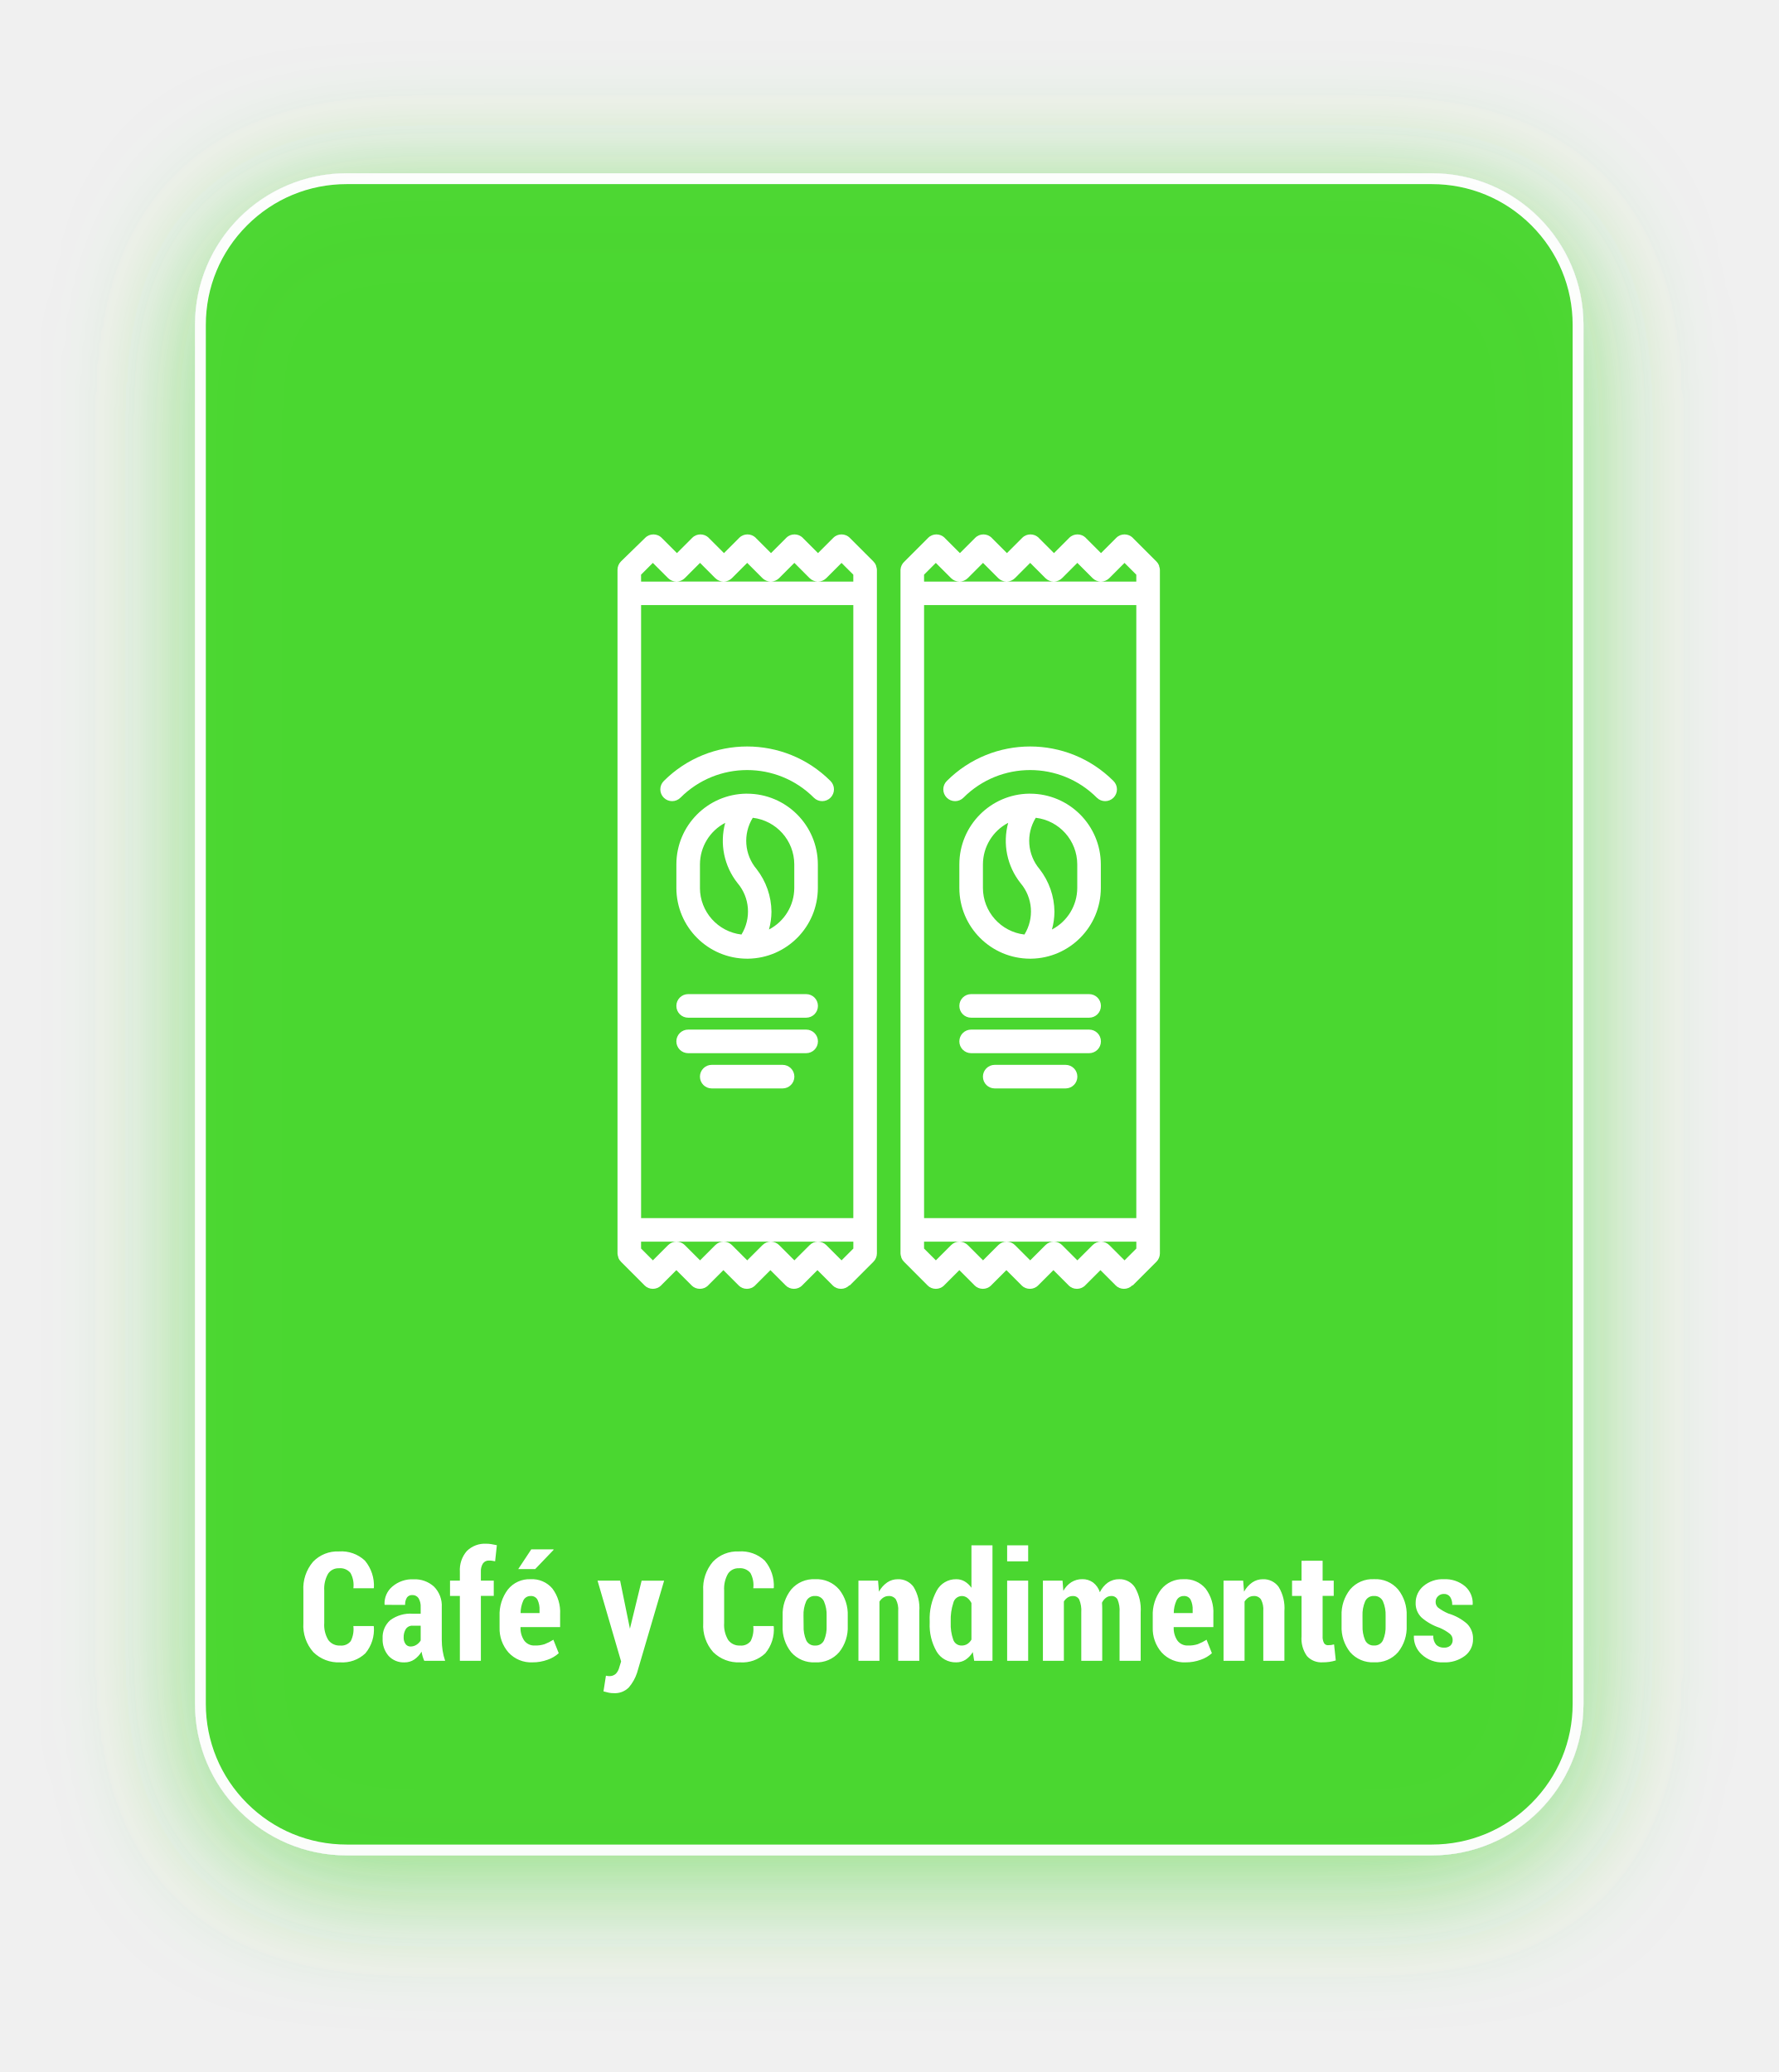
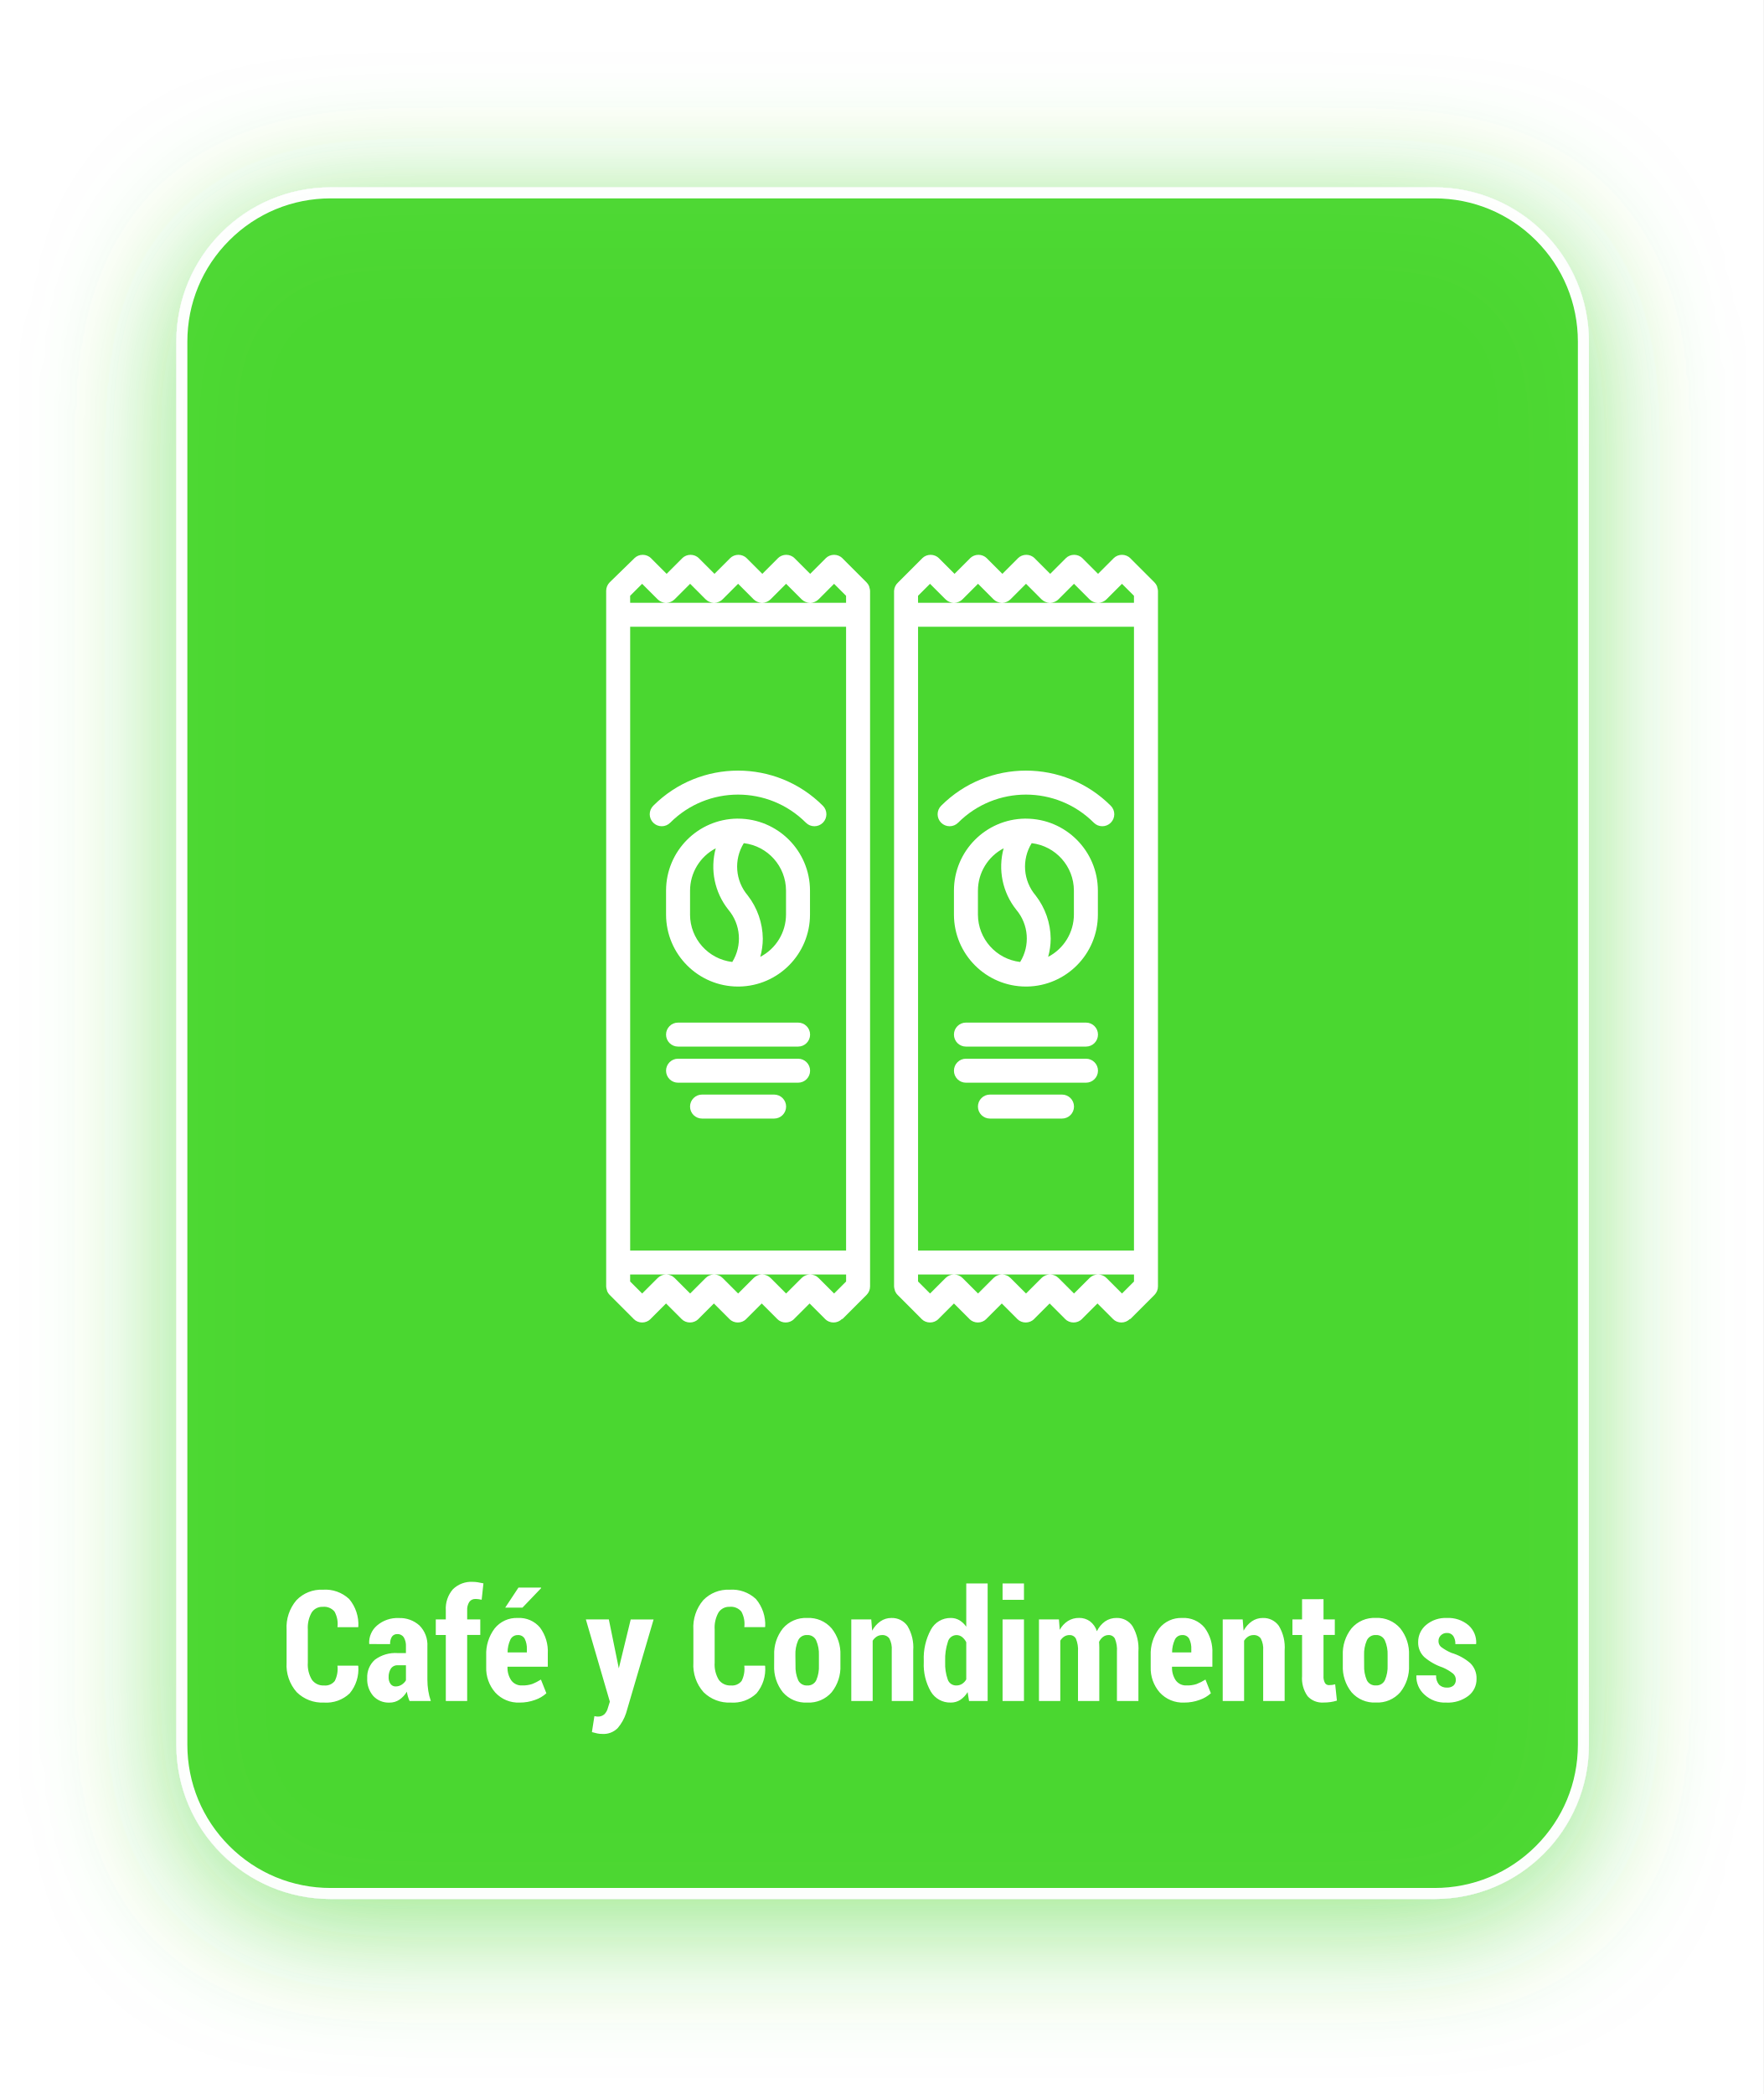
- <svg xmlns="http://www.w3.org/2000/svg" width="164.168" height="191.306" viewBox="0 0 164.168 191.306">
+ <svg xmlns="http://www.w3.org/2000/svg" width="160" height="190" viewBox="0 0 160 190">
  <defs>
-     <filter id="Path_7113" x="0" y="0" width="164.168" height="191.306" filterUnits="userSpaceOnUse">
+     <filter id="a" x="-2" y="1" width="164.168" height="191.306" filterUnits="userSpaceOnUse">
      <feOffset dy="2" input="SourceAlpha" />
-       <feGaussianBlur stdDeviation="6" result="blur" />
+       <feGaussianBlur stdDeviation="6" result="b" />
      <feFlood flood-color="#44d62c" flood-opacity="0.651" />
-       <feComposite operator="in" in2="blur" />
+       <feComposite operator="in" in2="b" />
      <feComposite in="SourceGraphic" />
    </filter>
+     <clipPath id="d">
+       <rect width="160" height="190" />
+     </clipPath>
  </defs>
-   <g id="Group_1420" data-name="Group 1420" transform="translate(-915 -20.66)">
-     <g transform="matrix(1, 0, 0, 1, 915, 20.66)" filter="url(#Path_7113)">
-       <g id="Path_7113-2" data-name="Path 7113" transform="translate(18 16)" fill="#44d62c" opacity="0.93">
-         <path d="M 114.168 154.806 L 14 154.806 C 10.394 154.806 7.004 153.402 4.454 150.852 C 1.904 148.303 0.5 144.912 0.5 141.306 L 0.5 14 C 0.5 10.394 1.904 7.004 4.454 4.454 C 7.004 1.904 10.394 0.5 14 0.5 L 114.168 0.5 C 117.774 0.5 121.164 1.904 123.714 4.454 C 126.264 7.004 127.668 10.394 127.668 14 L 127.668 141.306 C 127.668 144.912 126.264 148.303 123.714 150.852 C 121.164 153.402 117.774 154.806 114.168 154.806 Z" stroke="none" />
-         <path d="M 14 1 C 10.528 1 7.263 2.352 4.808 4.808 C 2.352 7.263 1 10.528 1 14 L 1 141.306 C 1 144.779 2.352 148.043 4.808 150.499 C 7.263 152.954 10.528 154.306 14 154.306 L 114.168 154.306 C 117.64 154.306 120.905 152.954 123.36 150.499 C 125.816 148.043 127.168 144.779 127.168 141.306 L 127.168 14 C 127.168 10.528 125.816 7.263 123.36 4.808 C 120.905 2.352 117.64 1 114.168 1 L 14 1 M 14 -1.52587890625e-05 L 114.168 -1.52587890625e-05 C 121.9 -1.52587890625e-05 128.168 6.268 128.168 14 L 128.168 141.306 C 128.168 149.038 121.9 155.306 114.168 155.306 L 14 155.306 C 6.268 155.306 0 149.038 0 141.306 L 0 14 C 0 6.268 6.268 -1.52587890625e-05 14 -1.52587890625e-05 Z" stroke="none" fill="#fff" />
+   <g id="c" clip-path="url(#d)">
+     <rect width="160" height="190" fill="#fff" />
+     <g transform="translate(-917 -19.66)">
+       <g transform="matrix(1, 0, 0, 1, 917, 19.66)" filter="url(#a)">
+         <g transform="translate(16 17)" fill="#44d62c" opacity="0.93">
+           <path d="M 114.168 154.806 L 14 154.806 C 10.394 154.806 7.004 153.402 4.454 150.852 C 1.904 148.303 0.5 144.912 0.5 141.306 L 0.5 14 C 0.5 10.394 1.904 7.004 4.454 4.454 C 7.004 1.904 10.394 0.5 14 0.5 L 114.168 0.5 C 117.774 0.5 121.164 1.904 123.714 4.454 C 126.264 7.004 127.668 10.394 127.668 14 L 127.668 141.306 C 127.668 144.912 126.264 148.303 123.714 150.852 C 121.164 153.402 117.774 154.806 114.168 154.806 Z" stroke="none" />
+           <path d="M 14 1 C 10.528 1 7.263 2.352 4.808 4.808 C 2.352 7.263 1 10.528 1 14 L 1 141.306 C 1 144.779 2.352 148.043 4.808 150.499 C 7.263 152.954 10.528 154.306 14 154.306 L 114.168 154.306 C 117.64 154.306 120.905 152.954 123.36 150.499 C 125.816 148.043 127.168 144.779 127.168 141.306 L 127.168 14 C 127.168 10.528 125.816 7.263 123.36 4.808 C 120.905 2.352 117.64 1 114.168 1 L 14 1 M 14 -1.52587890625e-05 L 114.168 -1.52587890625e-05 C 121.9 -1.52587890625e-05 128.168 6.268 128.168 14 L 128.168 141.306 C 128.168 149.038 121.9 155.306 114.168 155.306 L 14 155.306 C 6.268 155.306 0 149.038 0 141.306 L 0 14 C 0 6.268 6.268 -1.52587890625e-05 14 -1.52587890625e-05 Z" stroke="none" fill="#fff" />
+         </g>
      </g>
-     </g>
-     <path id="Path_7202" data-name="Path 7202" d="M-47.417-3.206l.021.041A3.421,3.421,0,0,1-48.176-.69a3.077,3.077,0,0,1-2.338.834A3.288,3.288,0,0,1-52.982-.8,3.685,3.685,0,0,1-53.9-3.486V-6.46a3.777,3.777,0,0,1,.892-2.683,3.115,3.115,0,0,1,2.389-.954,3.163,3.163,0,0,1,2.4.848A3.591,3.591,0,0,1-47.39-6.74l-.021.041h-1.873a2.323,2.323,0,0,0-.267-1.413,1.228,1.228,0,0,0-1.073-.432,1.141,1.141,0,0,0-1,.513,2.788,2.788,0,0,0-.349,1.553v2.99A2.674,2.674,0,0,0-51.6-1.921a1.263,1.263,0,0,0,1.09.513,1.1,1.1,0,0,0,.981-.407,2.43,2.43,0,0,0,.243-1.391ZM-42.742,0a3.319,3.319,0,0,1-.147-.4,3.293,3.293,0,0,1-.1-.444,2.312,2.312,0,0,1-.667.721,1.572,1.572,0,0,1-.913.27,1.891,1.891,0,0,1-1.466-.6,2.288,2.288,0,0,1-.55-1.606,2.105,2.105,0,0,1,.7-1.688,3.121,3.121,0,0,1,2.082-.6h.731v-.6a1.487,1.487,0,0,0-.195-.831.657.657,0,0,0-.584-.291.563.563,0,0,0-.492.232,1.168,1.168,0,0,0-.164.677l-1.88-.007-.021-.041a2.027,2.027,0,0,1,.714-1.641,2.828,2.828,0,0,1,1.972-.677,2.639,2.639,0,0,1,1.876.673,2.5,2.5,0,0,1,.721,1.917v2.994A6.479,6.479,0,0,0-41.046-.93a5.549,5.549,0,0,0,.232.93Zm-1.265-1.319a1,1,0,0,0,.543-.157,1.167,1.167,0,0,0,.393-.4V-3.24H-43.8a.707.707,0,0,0-.643.308,1.413,1.413,0,0,0-.2.779.99.99,0,0,0,.171.6A.547.547,0,0,0-44.006-1.319ZM-39.454,0V-5.988h-.909V-7.4h.909v-.82a2.668,2.668,0,0,1,.643-1.917,2.376,2.376,0,0,1,1.8-.673,2.763,2.763,0,0,1,.451.037q.226.037.52.1L-36.2-9.187q-.137-.027-.263-.048a1.882,1.882,0,0,0-.3-.021.645.645,0,0,0-.561.269,1.3,1.3,0,0,0-.191.764V-7.4h1.189v1.408h-1.189V0Zm6.7.144a2.824,2.824,0,0,1-2.215-.916,3.334,3.334,0,0,1-.82-2.311V-4.122a3.818,3.818,0,0,1,.762-2.454,2.547,2.547,0,0,1,2.109-.957,2.451,2.451,0,0,1,2.01.868A3.625,3.625,0,0,1-30.2-4.3V-3.11h-3.657v.027a2.044,2.044,0,0,0,.332,1.2,1.142,1.142,0,0,0,1,.472,2.673,2.673,0,0,0,.889-.123,4.675,4.675,0,0,0,.813-.41L-30.328-.7A2.932,2.932,0,0,1-31.35-.1,3.978,3.978,0,0,1-32.754.144Zm-.164-6.125a.721.721,0,0,0-.684.426,2.761,2.761,0,0,0-.246,1.147H-32.1v-.275a1.972,1.972,0,0,0-.191-.958A.659.659,0,0,0-32.918-5.981Zm.055-4.307h2.044l.021.041L-32.5-8.47l-1.565,0Zm9.092,7.253.014.075,1.08-4.437H-20.6l-2.5,8.511a4.038,4.038,0,0,1-.749,1.336,1.8,1.8,0,0,1-1.432.537,1.966,1.966,0,0,1-.424-.041q-.185-.041-.492-.123l.226-1.449.167.031a.576.576,0,0,0,.113.01.851.851,0,0,0,.639-.222,1.3,1.3,0,0,0,.311-.584l.171-.547L-26.746-7.4h2.085ZM-10.5-3.206l.021.041A3.421,3.421,0,0,1-11.262-.69,3.077,3.077,0,0,1-13.6.144,3.288,3.288,0,0,1-16.068-.8a3.685,3.685,0,0,1-.923-2.683V-6.46A3.777,3.777,0,0,1-16.1-9.143a3.115,3.115,0,0,1,2.389-.954,3.163,3.163,0,0,1,2.4.848,3.591,3.591,0,0,1,.837,2.509L-10.5-6.7H-12.37a2.323,2.323,0,0,0-.267-1.413,1.228,1.228,0,0,0-1.073-.432,1.141,1.141,0,0,0-1,.513,2.788,2.788,0,0,0-.349,1.553v2.99a2.674,2.674,0,0,0,.373,1.567,1.263,1.263,0,0,0,1.09.513,1.1,1.1,0,0,0,.981-.407,2.43,2.43,0,0,0,.243-1.391Zm.841-.943a3.677,3.677,0,0,1,.79-2.437,2.721,2.721,0,0,1,2.211-.947,2.731,2.731,0,0,1,2.215.947,3.667,3.667,0,0,1,.793,2.437v.916a3.647,3.647,0,0,1-.793,2.44A2.736,2.736,0,0,1-6.655.144,2.742,2.742,0,0,1-8.873-.793a3.658,3.658,0,0,1-.79-2.44Zm1.935.913a3.087,3.087,0,0,0,.239,1.342.852.852,0,0,0,.834.486.842.842,0,0,0,.817-.49A3.053,3.053,0,0,0-5.6-3.236v-.917a3.062,3.062,0,0,0-.243-1.332.846.846,0,0,0-.824-.5.845.845,0,0,0-.824.5,3.066,3.066,0,0,0-.243,1.328ZM-.851-7.4l.082,1.019a2.465,2.465,0,0,1,.755-.851,1.72,1.72,0,0,1,.988-.3,1.713,1.713,0,0,1,1.453.711,3.765,3.765,0,0,1,.53,2.235V0H1.008V-4.592A1.984,1.984,0,0,0,.793-5.67a.754.754,0,0,0-.667-.311.885.885,0,0,0-.479.137,1.166,1.166,0,0,0-.369.376V0H-2.663V-7.4ZM3.914-3.657a5.4,5.4,0,0,1,.643-2.81A2.01,2.01,0,0,1,6.368-7.533a1.508,1.508,0,0,1,.779.205,2.045,2.045,0,0,1,.622.588v-3.924H9.71V0H8.022l-.13-.807A2.174,2.174,0,0,1,7.226-.1a1.57,1.57,0,0,1-.865.243,2.027,2.027,0,0,1-1.808-1,4.879,4.879,0,0,1-.639-2.656Zm1.941.144a4.189,4.189,0,0,0,.229,1.55.794.794,0,0,0,.776.555.975.975,0,0,0,.526-.141,1.161,1.161,0,0,0,.383-.408V-5.33a1.37,1.37,0,0,0-.383-.48.825.825,0,0,0-.513-.171.822.822,0,0,0-.779.638,4.9,4.9,0,0,0-.239,1.687ZM13.005,0H11.064V-7.4h1.941Zm0-9.181H11.064v-1.483h1.941ZM16.177-7.4l.075.943a2.2,2.2,0,0,1,.738-.8,1.868,1.868,0,0,1,1.019-.28,1.64,1.64,0,0,1,.978.3,1.832,1.832,0,0,1,.636.906,2.317,2.317,0,0,1,.738-.889,1.8,1.8,0,0,1,1.053-.314,1.674,1.674,0,0,1,1.446.755,4.046,4.046,0,0,1,.53,2.307V0H21.441V-4.476a2.621,2.621,0,0,0-.185-1.181.615.615,0,0,0-.574-.325.809.809,0,0,0-.5.164,1.25,1.25,0,0,0-.362.452q.007.13.014.257t.007.263V0H17.907V-4.476a2.581,2.581,0,0,0-.188-1.177.627.627,0,0,0-.584-.328.862.862,0,0,0-.475.133,1.174,1.174,0,0,0-.359.373V0H14.366V-7.4ZM27.539.144a2.824,2.824,0,0,1-2.215-.916,3.334,3.334,0,0,1-.82-2.311V-4.122a3.818,3.818,0,0,1,.762-2.454,2.547,2.547,0,0,1,2.109-.957,2.451,2.451,0,0,1,2.01.868A3.625,3.625,0,0,1,30.1-4.3V-3.11H26.438v.027a2.044,2.044,0,0,0,.332,1.2,1.142,1.142,0,0,0,1,.472,2.673,2.673,0,0,0,.889-.123,4.675,4.675,0,0,0,.813-.41L29.965-.7A2.932,2.932,0,0,1,28.943-.1,3.978,3.978,0,0,1,27.539.144Zm-.164-6.125a.721.721,0,0,0-.684.426,2.761,2.761,0,0,0-.246,1.147h1.743v-.275A1.972,1.972,0,0,0,28-5.642.659.659,0,0,0,27.375-5.981ZM32.85-7.4l.082,1.019a2.465,2.465,0,0,1,.755-.851,1.72,1.72,0,0,1,.988-.3,1.713,1.713,0,0,1,1.453.711,3.765,3.765,0,0,1,.53,2.235V0H34.709V-4.592a1.984,1.984,0,0,0-.215-1.078.754.754,0,0,0-.667-.311.885.885,0,0,0-.479.137,1.166,1.166,0,0,0-.369.376V0H31.039V-7.4Zm7.335-1.839V-7.4H41.21v1.408H40.185v3.712a1.208,1.208,0,0,0,.13.646.406.406,0,0,0,.355.195,2.235,2.235,0,0,0,.3-.017,2.2,2.2,0,0,0,.273-.058L41.4-.034A3.872,3.872,0,0,1,40.807.1a4.425,4.425,0,0,1-.636.041,1.783,1.783,0,0,1-1.432-.578,2.788,2.788,0,0,1-.5-1.835V-5.988h-.875V-7.4h.875V-9.235Zm1.75,5.086a3.677,3.677,0,0,1,.79-2.437,2.721,2.721,0,0,1,2.211-.947,2.731,2.731,0,0,1,2.215.947,3.667,3.667,0,0,1,.793,2.437v.916a3.647,3.647,0,0,1-.793,2.44,2.736,2.736,0,0,1-2.208.937,2.742,2.742,0,0,1-2.218-.937,3.658,3.658,0,0,1-.79-2.44Zm1.935.913a3.087,3.087,0,0,0,.239,1.342.852.852,0,0,0,.834.486.842.842,0,0,0,.817-.49A3.053,3.053,0,0,0,46-3.236v-.917a3.062,3.062,0,0,0-.243-1.332.846.846,0,0,0-.824-.5.845.845,0,0,0-.824.5,3.066,3.066,0,0,0-.243,1.328Zm8.319,1.3a.718.718,0,0,0-.246-.543A4.143,4.143,0,0,0,51-3.042a4.974,4.974,0,0,1-1.671-.943,1.8,1.8,0,0,1-.557-1.367,2,2,0,0,1,.714-1.542,2.728,2.728,0,0,1,1.89-.639,2.828,2.828,0,0,1,1.962.656,2.07,2.07,0,0,1,.7,1.675l-.021.041H52.148a1.266,1.266,0,0,0-.191-.738.669.669,0,0,0-.588-.273.738.738,0,0,0-.533.212.688.688,0,0,0-.219.513.687.687,0,0,0,.219.53,4.406,4.406,0,0,0,.95.55,4.607,4.607,0,0,1,1.723.94A1.9,1.9,0,0,1,54.069-2a1.891,1.891,0,0,1-.752,1.545,3.068,3.068,0,0,1-1.976.6A2.734,2.734,0,0,1,49.318-.6a2.2,2.2,0,0,1-.711-1.682l.014-.041H50.4a1.207,1.207,0,0,0,.273.848.97.97,0,0,0,.718.26.841.841,0,0,0,.595-.191A.685.685,0,0,0,52.189-1.935Z" transform="translate(996.904 174)" fill="#fff" />
-     <g id="instant-coffee" transform="translate(963.001 139.657) rotate(-90)">
-       <path id="Path_5999" data-name="Path 5999" d="M.32,30.452l.007,0L2.5,32.625a1.1,1.1,0,0,0,.771.32H64.2l.011,0H66.39a1,1,0,0,0,.3-.062.963.963,0,0,0,.109-.022,1.079,1.079,0,0,0,.364-.244l2.166-2.167.007,0a1.09,1.09,0,0,0,0-1.541l-.007,0-1.4-1.4,1.4-1.4.007,0a1.09,1.09,0,0,0,0-1.541l-.007,0-1.4-1.4,1.4-1.4.007,0a1.09,1.09,0,0,0,0-1.541l-.007,0-1.4-1.4,1.4-1.4.007,0a1.09,1.09,0,0,0,0-1.541l-.007,0-1.4-1.4,1.4-1.4.007,0a1.09,1.09,0,0,0,0-1.541l-.007,0L67.161,9.32A1.1,1.1,0,0,0,66.39,9H5.453L5.442,9H3.267a1.033,1.033,0,0,0-.308.062c-.034.011-.07.008-.1.022a1.061,1.061,0,0,0-.364.243L.326,11.492l-.007,0a1.09,1.09,0,0,0,0,1.541l.007,0,1.4,1.4-1.4,1.4-.007,0a1.09,1.09,0,0,0,0,1.541l.007,0,1.4,1.4-1.4,1.4-.007,0a1.09,1.09,0,0,0,0,1.541l.007,0,1.4,1.4-1.4,1.4-.007,0a1.09,1.09,0,0,0,0,1.541l.007,0,1.4,1.4-1.4,1.4-.007,0a1.09,1.09,0,0,0,0,1.541Zm3.4-19.277h.635v3.262a1.083,1.083,0,0,0-.318-.764L2.63,12.266Zm.317,4.037a1.083,1.083,0,0,0,.318-.764V18.79a1.083,1.083,0,0,0-.318-.764L2.63,16.62Zm0,4.354a1.083,1.083,0,0,0,.318-.764v4.343a1.083,1.083,0,0,0-.318-.764L2.63,20.974Zm0,4.354a1.083,1.083,0,0,0,.318-.764V27.5a1.083,1.083,0,0,0-.318-.764L2.63,25.327Zm0,4.354a1.083,1.083,0,0,0,.318-.764v3.26H3.718L2.63,29.681Zm61.9-17.1,1.088,1.087-1.407,1.408a1.086,1.086,0,0,0-.317.759V11.177Zm0,19.593H65.3V27.514a1.086,1.086,0,0,0,.317.759l1.407,1.406Zm-.317-4.037a1.086,1.086,0,0,0-.317.759V23.16a1.086,1.086,0,0,0,.317.759l1.407,1.406Zm0-4.354a1.086,1.086,0,0,0-.317.759V18.807a1.086,1.086,0,0,0,.317.759l1.407,1.406Zm0-4.354a1.086,1.086,0,0,0-.317.759V14.453a1.086,1.086,0,0,0,.317.759l1.407,1.406ZM6.531,11.177h56.6V30.768H6.531Z" fill="#fff" />
-       <path id="Path_6000" data-name="Path 6000" d="M43.243,20.458a.067.067,0,0,0,0-.014,6.536,6.536,0,0,0-6.526-6.452H34.536a6.537,6.537,0,0,0-6.53,6.53c0,.019,0,.035,0,.053s0,.023,0,.036a6.535,6.535,0,0,0,6.526,6.441h2.179a6.537,6.537,0,0,0,6.53-6.53C43.246,20.5,43.243,20.479,43.243,20.458Zm-8.706-4.289h2.179A4.34,4.34,0,0,1,40.55,18.5a6.292,6.292,0,0,0-5.57,1.143A4.047,4.047,0,0,1,30.236,20a4.343,4.343,0,0,1,4.3-3.833Zm2.179,8.707H34.536A4.339,4.339,0,0,1,30.7,22.539a6.215,6.215,0,0,0,1.65.231A6.507,6.507,0,0,0,36.275,21.4a4.038,4.038,0,0,1,4.741-.354A4.343,4.343,0,0,1,36.715,24.876Z" transform="translate(2.476 0.442)" fill="#fff" />
-       <path id="Path_6001" data-name="Path 6001" d="M21.079,13.992a1.087,1.087,0,0,0-1.088,1.088V25.973a1.088,1.088,0,0,0,2.177,0V15.08A1.087,1.087,0,0,0,21.079,13.992Z" transform="translate(1.767 0.441)" fill="#fff" />
-       <path id="Path_6002" data-name="Path 6002" d="M24.091,13.992A1.087,1.087,0,0,0,23,15.08V25.973a1.088,1.088,0,0,0,2.177,0V15.08A1.087,1.087,0,0,0,24.091,13.992Z" transform="translate(2.034 0.441)" fill="#fff" />
-       <path id="Path_6003" data-name="Path 6003" d="M18.087,15.992A1.087,1.087,0,0,0,17,17.08V23.62a1.088,1.088,0,0,0,2.177,0V17.08a1.087,1.087,0,0,0-1.088-1.088Z" transform="translate(1.503 0.618)" fill="#fff" />
-       <path id="Path_6004" data-name="Path 6004" d="M41.69,12.95a1.087,1.087,0,0,0,0,1.539,8.705,8.705,0,0,1,0,12.314,1.088,1.088,0,1,0,1.539,1.539,10.881,10.881,0,0,0,0-15.392,1.087,1.087,0,0,0-1.539,0Z" transform="translate(3.657 0.321)" fill="#fff" />
-       <path id="Path_6005" data-name="Path 6005" d="M.32,54.452l.007,0L2.5,56.625a1.1,1.1,0,0,0,.771.32H64.2l.011,0H66.39a1,1,0,0,0,.3-.062.962.962,0,0,0,.109-.022,1.079,1.079,0,0,0,.364-.244l2.166-2.167.007,0a1.09,1.09,0,0,0,0-1.541l-.007,0-1.4-1.4,1.4-1.4.007,0a1.09,1.09,0,0,0,0-1.541l-.007,0-1.4-1.4,1.4-1.4.007,0a1.09,1.09,0,0,0,0-1.541l-.007,0-1.4-1.4,1.4-1.4.007,0a1.09,1.09,0,0,0,0-1.541l-.007,0-1.4-1.4,1.4-1.4.007,0a1.09,1.09,0,0,0,0-1.541l-.007,0-2.17-2.169A1.1,1.1,0,0,0,66.39,33H5.453l-.011,0H3.267a1.033,1.033,0,0,0-.308.062c-.034.011-.07.008-.1.022a1.08,1.08,0,0,0-.364.244L.326,35.492l-.007,0a1.09,1.09,0,0,0,0,1.541l.007,0,1.4,1.4-1.4,1.4-.007,0a1.09,1.09,0,0,0,0,1.541l.007,0,1.4,1.4-1.4,1.4-.007,0a1.09,1.09,0,0,0,0,1.541l.007,0,1.4,1.4-1.4,1.4-.007,0a1.09,1.09,0,0,0,0,1.541l.007,0,1.4,1.4-1.4,1.4-.007,0a1.09,1.09,0,0,0,0,1.541Zm3.4-19.277h.635v3.262a1.083,1.083,0,0,0-.318-.764L2.63,36.266Zm.317,4.037a1.083,1.083,0,0,0,.318-.764V42.79a1.083,1.083,0,0,0-.318-.764L2.63,40.62Zm0,4.354a1.083,1.083,0,0,0,.318-.764v4.343a1.083,1.083,0,0,0-.318-.764L2.63,44.974Zm0,4.354a1.083,1.083,0,0,0,.318-.764V51.5a1.083,1.083,0,0,0-.318-.764L2.63,49.327Zm0,4.354a1.083,1.083,0,0,0,.318-.764v3.26H3.718L2.63,53.681Zm61.9-17.1,1.088,1.087-1.407,1.408a1.086,1.086,0,0,0-.317.759V35.177Zm0,19.593H65.3V51.514a1.086,1.086,0,0,0,.317.759l1.407,1.406Zm-.317-4.037a1.086,1.086,0,0,0-.317.759V47.16a1.086,1.086,0,0,0,.317.759l1.407,1.406Zm0-4.354a1.086,1.086,0,0,0-.317.759V42.807a1.086,1.086,0,0,0,.317.759l1.407,1.406Zm0-4.354a1.086,1.086,0,0,0-.317.759V38.453a1.086,1.086,0,0,0,.317.759l1.407,1.406ZM6.531,35.177h56.6V54.768H6.531Z" transform="translate(0 2.122)" fill="#fff" />
-       <path id="Path_6006" data-name="Path 6006" d="M43.243,44.458a.067.067,0,0,0,0-.014,6.536,6.536,0,0,0-6.526-6.452H34.536a6.537,6.537,0,0,0-6.53,6.53c0,.018,0,.035,0,.053s0,.023,0,.036a6.535,6.535,0,0,0,6.526,6.441h2.179a6.537,6.537,0,0,0,6.53-6.53C43.246,44.5,43.243,44.479,43.243,44.458Zm-8.706-4.289h2.179A4.34,4.34,0,0,1,40.55,42.5a6.292,6.292,0,0,0-5.57,1.143A4.046,4.046,0,0,1,30.236,44a4.343,4.343,0,0,1,4.3-3.832Zm2.179,8.707H34.536A4.339,4.339,0,0,1,30.7,46.539a6.215,6.215,0,0,0,1.65.231A6.507,6.507,0,0,0,36.275,45.4a4.039,4.039,0,0,1,4.741-.354A4.343,4.343,0,0,1,36.715,48.876Z" transform="translate(2.476 2.563)" fill="#fff" />
-       <path id="Path_6007" data-name="Path 6007" d="M21.079,37.992a1.087,1.087,0,0,0-1.088,1.088V49.973a1.088,1.088,0,1,0,2.177,0V39.08A1.087,1.087,0,0,0,21.079,37.992Z" transform="translate(1.767 2.563)" fill="#fff" />
-       <path id="Path_6008" data-name="Path 6008" d="M24.091,37.992A1.087,1.087,0,0,0,23,39.08V49.973a1.088,1.088,0,1,0,2.177,0V39.08A1.087,1.087,0,0,0,24.091,37.992Z" transform="translate(2.034 2.563)" fill="#fff" />
-       <path id="Path_6009" data-name="Path 6009" d="M18.087,39.992A1.087,1.087,0,0,0,17,41.08V47.62a1.088,1.088,0,1,0,2.177,0V41.08A1.087,1.087,0,0,0,18.087,39.992Z" transform="translate(1.503 2.74)" fill="#fff" />
-       <path id="Path_6010" data-name="Path 6010" d="M41.69,36.95a1.087,1.087,0,0,0,0,1.539,8.705,8.705,0,0,1,0,12.314,1.088,1.088,0,1,0,1.539,1.539,10.881,10.881,0,0,0,0-15.392,1.087,1.087,0,0,0-1.539,0Z" transform="translate(3.657 2.443)" fill="#fff" />
+       <path d="M-47.417-3.206l.021.041A3.421,3.421,0,0,1-48.176-.69a3.077,3.077,0,0,1-2.338.834A3.288,3.288,0,0,1-52.982-.8,3.685,3.685,0,0,1-53.9-3.486V-6.46a3.777,3.777,0,0,1,.892-2.683,3.115,3.115,0,0,1,2.389-.954,3.163,3.163,0,0,1,2.4.848A3.591,3.591,0,0,1-47.39-6.74l-.021.041h-1.873a2.323,2.323,0,0,0-.267-1.413,1.228,1.228,0,0,0-1.073-.432,1.141,1.141,0,0,0-1,.513,2.788,2.788,0,0,0-.349,1.553v2.99A2.674,2.674,0,0,0-51.6-1.921a1.263,1.263,0,0,0,1.09.513,1.1,1.1,0,0,0,.981-.407,2.43,2.43,0,0,0,.243-1.391ZM-42.742,0a3.319,3.319,0,0,1-.147-.4,3.293,3.293,0,0,1-.1-.444,2.312,2.312,0,0,1-.667.721,1.572,1.572,0,0,1-.913.27,1.891,1.891,0,0,1-1.466-.6,2.288,2.288,0,0,1-.55-1.606,2.105,2.105,0,0,1,.7-1.688,3.121,3.121,0,0,1,2.082-.6h.731v-.6a1.487,1.487,0,0,0-.195-.831.657.657,0,0,0-.584-.291.563.563,0,0,0-.492.232,1.168,1.168,0,0,0-.164.677l-1.88-.007-.021-.041a2.027,2.027,0,0,1,.714-1.641,2.828,2.828,0,0,1,1.972-.677,2.639,2.639,0,0,1,1.876.673,2.5,2.5,0,0,1,.721,1.917v2.994A6.479,6.479,0,0,0-41.046-.93a5.549,5.549,0,0,0,.232.93Zm-1.265-1.319a1,1,0,0,0,.543-.157,1.167,1.167,0,0,0,.393-.4V-3.24H-43.8a.707.707,0,0,0-.643.308,1.413,1.413,0,0,0-.2.779.99.99,0,0,0,.171.6A.547.547,0,0,0-44.006-1.319ZM-39.454,0V-5.988h-.909V-7.4h.909v-.82a2.668,2.668,0,0,1,.643-1.917,2.376,2.376,0,0,1,1.8-.673,2.763,2.763,0,0,1,.451.037q.226.037.52.1L-36.2-9.187q-.137-.027-.263-.048a1.882,1.882,0,0,0-.3-.021.645.645,0,0,0-.561.269,1.3,1.3,0,0,0-.191.764V-7.4h1.189v1.408h-1.189V0Zm6.7.144a2.824,2.824,0,0,1-2.215-.916,3.334,3.334,0,0,1-.82-2.311V-4.122a3.818,3.818,0,0,1,.762-2.454,2.547,2.547,0,0,1,2.109-.957,2.451,2.451,0,0,1,2.01.868A3.625,3.625,0,0,1-30.2-4.3V-3.11h-3.657v.027a2.044,2.044,0,0,0,.332,1.2,1.142,1.142,0,0,0,1,.472,2.673,2.673,0,0,0,.889-.123,4.675,4.675,0,0,0,.813-.41L-30.328-.7A2.932,2.932,0,0,1-31.35-.1,3.978,3.978,0,0,1-32.754.144Zm-.164-6.125a.721.721,0,0,0-.684.426,2.761,2.761,0,0,0-.246,1.147H-32.1v-.275a1.972,1.972,0,0,0-.191-.958A.659.659,0,0,0-32.918-5.981Zm.055-4.307h2.044l.021.041L-32.5-8.47l-1.565,0Zm9.092,7.253.014.075,1.08-4.437H-20.6l-2.5,8.511a4.038,4.038,0,0,1-.749,1.336,1.8,1.8,0,0,1-1.432.537,1.966,1.966,0,0,1-.424-.041q-.185-.041-.492-.123l.226-1.449.167.031a.576.576,0,0,0,.113.01.851.851,0,0,0,.639-.222,1.3,1.3,0,0,0,.311-.584l.171-.547L-26.746-7.4h2.085ZM-10.5-3.206l.021.041A3.421,3.421,0,0,1-11.262-.69,3.077,3.077,0,0,1-13.6.144,3.288,3.288,0,0,1-16.068-.8a3.685,3.685,0,0,1-.923-2.683V-6.46A3.777,3.777,0,0,1-16.1-9.143a3.115,3.115,0,0,1,2.389-.954,3.163,3.163,0,0,1,2.4.848,3.591,3.591,0,0,1,.837,2.509L-10.5-6.7H-12.37a2.323,2.323,0,0,0-.267-1.413,1.228,1.228,0,0,0-1.073-.432,1.141,1.141,0,0,0-1,.513,2.788,2.788,0,0,0-.349,1.553v2.99a2.674,2.674,0,0,0,.373,1.567,1.263,1.263,0,0,0,1.09.513,1.1,1.1,0,0,0,.981-.407,2.43,2.43,0,0,0,.243-1.391Zm.841-.943a3.677,3.677,0,0,1,.79-2.437,2.721,2.721,0,0,1,2.211-.947,2.731,2.731,0,0,1,2.215.947,3.667,3.667,0,0,1,.793,2.437v.916a3.647,3.647,0,0,1-.793,2.44A2.736,2.736,0,0,1-6.655.144,2.742,2.742,0,0,1-8.873-.793a3.658,3.658,0,0,1-.79-2.44Zm1.935.913a3.087,3.087,0,0,0,.239,1.342.852.852,0,0,0,.834.486.842.842,0,0,0,.817-.49A3.053,3.053,0,0,0-5.6-3.236v-.917a3.062,3.062,0,0,0-.243-1.332.846.846,0,0,0-.824-.5.845.845,0,0,0-.824.5,3.066,3.066,0,0,0-.243,1.328ZM-.851-7.4l.082,1.019a2.465,2.465,0,0,1,.755-.851,1.72,1.72,0,0,1,.988-.3,1.713,1.713,0,0,1,1.453.711,3.765,3.765,0,0,1,.53,2.235V0H1.008V-4.592A1.984,1.984,0,0,0,.793-5.67a.754.754,0,0,0-.667-.311.885.885,0,0,0-.479.137,1.166,1.166,0,0,0-.369.376V0H-2.663V-7.4ZM3.914-3.657a5.4,5.4,0,0,1,.643-2.81A2.01,2.01,0,0,1,6.368-7.533a1.508,1.508,0,0,1,.779.205,2.045,2.045,0,0,1,.622.588v-3.924H9.71V0H8.022l-.13-.807A2.174,2.174,0,0,1,7.226-.1a1.57,1.57,0,0,1-.865.243,2.027,2.027,0,0,1-1.808-1,4.879,4.879,0,0,1-.639-2.656Zm1.941.144a4.189,4.189,0,0,0,.229,1.55.794.794,0,0,0,.776.555.975.975,0,0,0,.526-.141,1.161,1.161,0,0,0,.383-.408V-5.33a1.37,1.37,0,0,0-.383-.48.825.825,0,0,0-.513-.171.822.822,0,0,0-.779.638,4.9,4.9,0,0,0-.239,1.687ZM13.005,0H11.064V-7.4h1.941Zm0-9.181H11.064v-1.483h1.941ZM16.177-7.4l.075.943a2.2,2.2,0,0,1,.738-.8,1.868,1.868,0,0,1,1.019-.28,1.64,1.64,0,0,1,.978.3,1.832,1.832,0,0,1,.636.906,2.317,2.317,0,0,1,.738-.889,1.8,1.8,0,0,1,1.053-.314,1.674,1.674,0,0,1,1.446.755,4.046,4.046,0,0,1,.53,2.307V0H21.441V-4.476a2.621,2.621,0,0,0-.185-1.181.615.615,0,0,0-.574-.325.809.809,0,0,0-.5.164,1.25,1.25,0,0,0-.362.452q.007.13.014.257t.007.263V0H17.907V-4.476a2.581,2.581,0,0,0-.188-1.177.627.627,0,0,0-.584-.328.862.862,0,0,0-.475.133,1.174,1.174,0,0,0-.359.373V0H14.366V-7.4ZM27.539.144a2.824,2.824,0,0,1-2.215-.916,3.334,3.334,0,0,1-.82-2.311V-4.122a3.818,3.818,0,0,1,.762-2.454,2.547,2.547,0,0,1,2.109-.957,2.451,2.451,0,0,1,2.01.868A3.625,3.625,0,0,1,30.1-4.3V-3.11H26.438v.027a2.044,2.044,0,0,0,.332,1.2,1.142,1.142,0,0,0,1,.472,2.673,2.673,0,0,0,.889-.123,4.675,4.675,0,0,0,.813-.41L29.965-.7A2.932,2.932,0,0,1,28.943-.1,3.978,3.978,0,0,1,27.539.144Zm-.164-6.125a.721.721,0,0,0-.684.426,2.761,2.761,0,0,0-.246,1.147h1.743v-.275A1.972,1.972,0,0,0,28-5.642.659.659,0,0,0,27.375-5.981ZM32.85-7.4l.082,1.019a2.465,2.465,0,0,1,.755-.851,1.72,1.72,0,0,1,.988-.3,1.713,1.713,0,0,1,1.453.711,3.765,3.765,0,0,1,.53,2.235V0H34.709V-4.592a1.984,1.984,0,0,0-.215-1.078.754.754,0,0,0-.667-.311.885.885,0,0,0-.479.137,1.166,1.166,0,0,0-.369.376V0H31.039V-7.4Zm7.335-1.839V-7.4H41.21v1.408H40.185v3.712a1.208,1.208,0,0,0,.13.646.406.406,0,0,0,.355.195,2.235,2.235,0,0,0,.3-.017,2.2,2.2,0,0,0,.273-.058L41.4-.034A3.872,3.872,0,0,1,40.807.1a4.425,4.425,0,0,1-.636.041,1.783,1.783,0,0,1-1.432-.578,2.788,2.788,0,0,1-.5-1.835V-5.988h-.875V-7.4h.875V-9.235Zm1.75,5.086a3.677,3.677,0,0,1,.79-2.437,2.721,2.721,0,0,1,2.211-.947,2.731,2.731,0,0,1,2.215.947,3.667,3.667,0,0,1,.793,2.437v.916a3.647,3.647,0,0,1-.793,2.44,2.736,2.736,0,0,1-2.208.937,2.742,2.742,0,0,1-2.218-.937,3.658,3.658,0,0,1-.79-2.44Zm1.935.913a3.087,3.087,0,0,0,.239,1.342.852.852,0,0,0,.834.486.842.842,0,0,0,.817-.49A3.053,3.053,0,0,0,46-3.236v-.917a3.062,3.062,0,0,0-.243-1.332.846.846,0,0,0-.824-.5.845.845,0,0,0-.824.5,3.066,3.066,0,0,0-.243,1.328Zm8.319,1.3a.718.718,0,0,0-.246-.543A4.143,4.143,0,0,0,51-3.042a4.974,4.974,0,0,1-1.671-.943,1.8,1.8,0,0,1-.557-1.367,2,2,0,0,1,.714-1.542,2.728,2.728,0,0,1,1.89-.639,2.828,2.828,0,0,1,1.962.656,2.07,2.07,0,0,1,.7,1.675l-.021.041H52.148a1.266,1.266,0,0,0-.191-.738.669.669,0,0,0-.588-.273.738.738,0,0,0-.533.212.688.688,0,0,0-.219.513.687.687,0,0,0,.219.53,4.406,4.406,0,0,0,.95.55,4.607,4.607,0,0,1,1.723.94A1.9,1.9,0,0,1,54.069-2a1.891,1.891,0,0,1-.752,1.545,3.068,3.068,0,0,1-1.976.6A2.734,2.734,0,0,1,49.318-.6a2.2,2.2,0,0,1-.711-1.682l.014-.041H50.4a1.207,1.207,0,0,0,.273.848.97.97,0,0,0,.718.26.841.841,0,0,0,.595-.191A.685.685,0,0,0,52.189-1.935Z" transform="translate(996.904 174)" fill="#fff" />
+       <g transform="translate(963.001 139.657) rotate(-90)">
+         <path d="M.32,30.452l.007,0L2.5,32.625a1.1,1.1,0,0,0,.771.32H64.2l.011,0H66.39a1,1,0,0,0,.3-.062.963.963,0,0,0,.109-.022,1.079,1.079,0,0,0,.364-.244l2.166-2.167.007,0a1.09,1.09,0,0,0,0-1.541l-.007,0-1.4-1.4,1.4-1.4.007,0a1.09,1.09,0,0,0,0-1.541l-.007,0-1.4-1.4,1.4-1.4.007,0a1.09,1.09,0,0,0,0-1.541l-.007,0-1.4-1.4,1.4-1.4.007,0a1.09,1.09,0,0,0,0-1.541l-.007,0-1.4-1.4,1.4-1.4.007,0a1.09,1.09,0,0,0,0-1.541l-.007,0L67.161,9.32A1.1,1.1,0,0,0,66.39,9H5.453L5.442,9H3.267a1.033,1.033,0,0,0-.308.062c-.034.011-.07.008-.1.022a1.061,1.061,0,0,0-.364.243L.326,11.492l-.007,0a1.09,1.09,0,0,0,0,1.541l.007,0,1.4,1.4-1.4,1.4-.007,0a1.09,1.09,0,0,0,0,1.541l.007,0,1.4,1.4-1.4,1.4-.007,0a1.09,1.09,0,0,0,0,1.541l.007,0,1.4,1.4-1.4,1.4-.007,0a1.09,1.09,0,0,0,0,1.541l.007,0,1.4,1.4-1.4,1.4-.007,0a1.09,1.09,0,0,0,0,1.541Zm3.4-19.277h.635v3.262a1.083,1.083,0,0,0-.318-.764L2.63,12.266Zm.317,4.037a1.083,1.083,0,0,0,.318-.764V18.79a1.083,1.083,0,0,0-.318-.764L2.63,16.62Zm0,4.354a1.083,1.083,0,0,0,.318-.764v4.343a1.083,1.083,0,0,0-.318-.764L2.63,20.974Zm0,4.354a1.083,1.083,0,0,0,.318-.764V27.5a1.083,1.083,0,0,0-.318-.764L2.63,25.327Zm0,4.354a1.083,1.083,0,0,0,.318-.764v3.26H3.718L2.63,29.681Zm61.9-17.1,1.088,1.087-1.407,1.408a1.086,1.086,0,0,0-.317.759V11.177Zm0,19.593H65.3V27.514a1.086,1.086,0,0,0,.317.759l1.407,1.406Zm-.317-4.037a1.086,1.086,0,0,0-.317.759V23.16a1.086,1.086,0,0,0,.317.759l1.407,1.406Zm0-4.354a1.086,1.086,0,0,0-.317.759V18.807a1.086,1.086,0,0,0,.317.759l1.407,1.406Zm0-4.354a1.086,1.086,0,0,0-.317.759V14.453a1.086,1.086,0,0,0,.317.759l1.407,1.406ZM6.531,11.177h56.6V30.768H6.531Z" fill="#fff" />
+         <path d="M43.243,20.458a.067.067,0,0,0,0-.014,6.536,6.536,0,0,0-6.526-6.452H34.536a6.537,6.537,0,0,0-6.53,6.53c0,.019,0,.035,0,.053s0,.023,0,.036a6.535,6.535,0,0,0,6.526,6.441h2.179a6.537,6.537,0,0,0,6.53-6.53C43.246,20.5,43.243,20.479,43.243,20.458Zm-8.706-4.289h2.179A4.34,4.34,0,0,1,40.55,18.5a6.292,6.292,0,0,0-5.57,1.143A4.047,4.047,0,0,1,30.236,20a4.343,4.343,0,0,1,4.3-3.833Zm2.179,8.707H34.536A4.339,4.339,0,0,1,30.7,22.539a6.215,6.215,0,0,0,1.65.231A6.507,6.507,0,0,0,36.275,21.4a4.038,4.038,0,0,1,4.741-.354A4.343,4.343,0,0,1,36.715,24.876Z" transform="translate(2.476 0.442)" fill="#fff" />
+         <path d="M21.079,13.992a1.087,1.087,0,0,0-1.088,1.088V25.973a1.088,1.088,0,0,0,2.177,0V15.08A1.087,1.087,0,0,0,21.079,13.992Z" transform="translate(1.767 0.441)" fill="#fff" />
+         <path d="M24.091,13.992A1.087,1.087,0,0,0,23,15.08V25.973a1.088,1.088,0,0,0,2.177,0V15.08A1.087,1.087,0,0,0,24.091,13.992Z" transform="translate(2.034 0.441)" fill="#fff" />
+         <path d="M18.087,15.992A1.087,1.087,0,0,0,17,17.08V23.62a1.088,1.088,0,0,0,2.177,0V17.08a1.087,1.087,0,0,0-1.088-1.088Z" transform="translate(1.503 0.618)" fill="#fff" />
+         <path d="M41.69,12.95a1.087,1.087,0,0,0,0,1.539,8.705,8.705,0,0,1,0,12.314,1.088,1.088,0,1,0,1.539,1.539,10.881,10.881,0,0,0,0-15.392,1.087,1.087,0,0,0-1.539,0Z" transform="translate(3.657 0.321)" fill="#fff" />
+         <path d="M.32,54.452l.007,0L2.5,56.625a1.1,1.1,0,0,0,.771.32H64.2l.011,0H66.39a1,1,0,0,0,.3-.062.962.962,0,0,0,.109-.022,1.079,1.079,0,0,0,.364-.244l2.166-2.167.007,0a1.09,1.09,0,0,0,0-1.541l-.007,0-1.4-1.4,1.4-1.4.007,0a1.09,1.09,0,0,0,0-1.541l-.007,0-1.4-1.4,1.4-1.4.007,0a1.09,1.09,0,0,0,0-1.541l-.007,0-1.4-1.4,1.4-1.4.007,0a1.09,1.09,0,0,0,0-1.541l-.007,0-1.4-1.4,1.4-1.4.007,0a1.09,1.09,0,0,0,0-1.541l-.007,0-2.17-2.169A1.1,1.1,0,0,0,66.39,33H5.453l-.011,0H3.267a1.033,1.033,0,0,0-.308.062c-.034.011-.07.008-.1.022a1.08,1.08,0,0,0-.364.244L.326,35.492l-.007,0a1.09,1.09,0,0,0,0,1.541l.007,0,1.4,1.4-1.4,1.4-.007,0a1.09,1.09,0,0,0,0,1.541l.007,0,1.4,1.4-1.4,1.4-.007,0a1.09,1.09,0,0,0,0,1.541l.007,0,1.4,1.4-1.4,1.4-.007,0a1.09,1.09,0,0,0,0,1.541l.007,0,1.4,1.4-1.4,1.4-.007,0a1.09,1.09,0,0,0,0,1.541Zm3.4-19.277h.635v3.262a1.083,1.083,0,0,0-.318-.764L2.63,36.266Zm.317,4.037a1.083,1.083,0,0,0,.318-.764V42.79a1.083,1.083,0,0,0-.318-.764L2.63,40.62Zm0,4.354a1.083,1.083,0,0,0,.318-.764v4.343a1.083,1.083,0,0,0-.318-.764L2.63,44.974Zm0,4.354a1.083,1.083,0,0,0,.318-.764V51.5a1.083,1.083,0,0,0-.318-.764L2.63,49.327Zm0,4.354a1.083,1.083,0,0,0,.318-.764v3.26H3.718L2.63,53.681Zm61.9-17.1,1.088,1.087-1.407,1.408a1.086,1.086,0,0,0-.317.759V35.177Zm0,19.593H65.3V51.514a1.086,1.086,0,0,0,.317.759l1.407,1.406Zm-.317-4.037a1.086,1.086,0,0,0-.317.759V47.16a1.086,1.086,0,0,0,.317.759l1.407,1.406Zm0-4.354a1.086,1.086,0,0,0-.317.759V42.807a1.086,1.086,0,0,0,.317.759l1.407,1.406Zm0-4.354a1.086,1.086,0,0,0-.317.759V38.453a1.086,1.086,0,0,0,.317.759l1.407,1.406ZM6.531,35.177h56.6V54.768H6.531Z" transform="translate(0 2.122)" fill="#fff" />
+         <path d="M43.243,44.458a.067.067,0,0,0,0-.014,6.536,6.536,0,0,0-6.526-6.452H34.536a6.537,6.537,0,0,0-6.53,6.53c0,.018,0,.035,0,.053s0,.023,0,.036a6.535,6.535,0,0,0,6.526,6.441h2.179a6.537,6.537,0,0,0,6.53-6.53C43.246,44.5,43.243,44.479,43.243,44.458Zm-8.706-4.289h2.179A4.34,4.34,0,0,1,40.55,42.5a6.292,6.292,0,0,0-5.57,1.143A4.046,4.046,0,0,1,30.236,44a4.343,4.343,0,0,1,4.3-3.832Zm2.179,8.707H34.536A4.339,4.339,0,0,1,30.7,46.539a6.215,6.215,0,0,0,1.65.231A6.507,6.507,0,0,0,36.275,45.4a4.039,4.039,0,0,1,4.741-.354A4.343,4.343,0,0,1,36.715,48.876Z" transform="translate(2.476 2.563)" fill="#fff" />
+         <path d="M21.079,37.992a1.087,1.087,0,0,0-1.088,1.088V49.973a1.088,1.088,0,1,0,2.177,0V39.08A1.087,1.087,0,0,0,21.079,37.992Z" transform="translate(1.767 2.563)" fill="#fff" />
+         <path d="M24.091,37.992A1.087,1.087,0,0,0,23,39.08V49.973a1.088,1.088,0,1,0,2.177,0V39.08A1.087,1.087,0,0,0,24.091,37.992Z" transform="translate(2.034 2.563)" fill="#fff" />
+         <path d="M18.087,39.992A1.087,1.087,0,0,0,17,41.08V47.62a1.088,1.088,0,1,0,2.177,0V41.08A1.087,1.087,0,0,0,18.087,39.992Z" transform="translate(1.503 2.74)" fill="#fff" />
+         <path d="M41.69,36.95a1.087,1.087,0,0,0,0,1.539,8.705,8.705,0,0,1,0,12.314,1.088,1.088,0,1,0,1.539,1.539,10.881,10.881,0,0,0,0-15.392,1.087,1.087,0,0,0-1.539,0Z" transform="translate(3.657 2.443)" fill="#fff" />
+       </g>
    </g>
  </g>
</svg>
